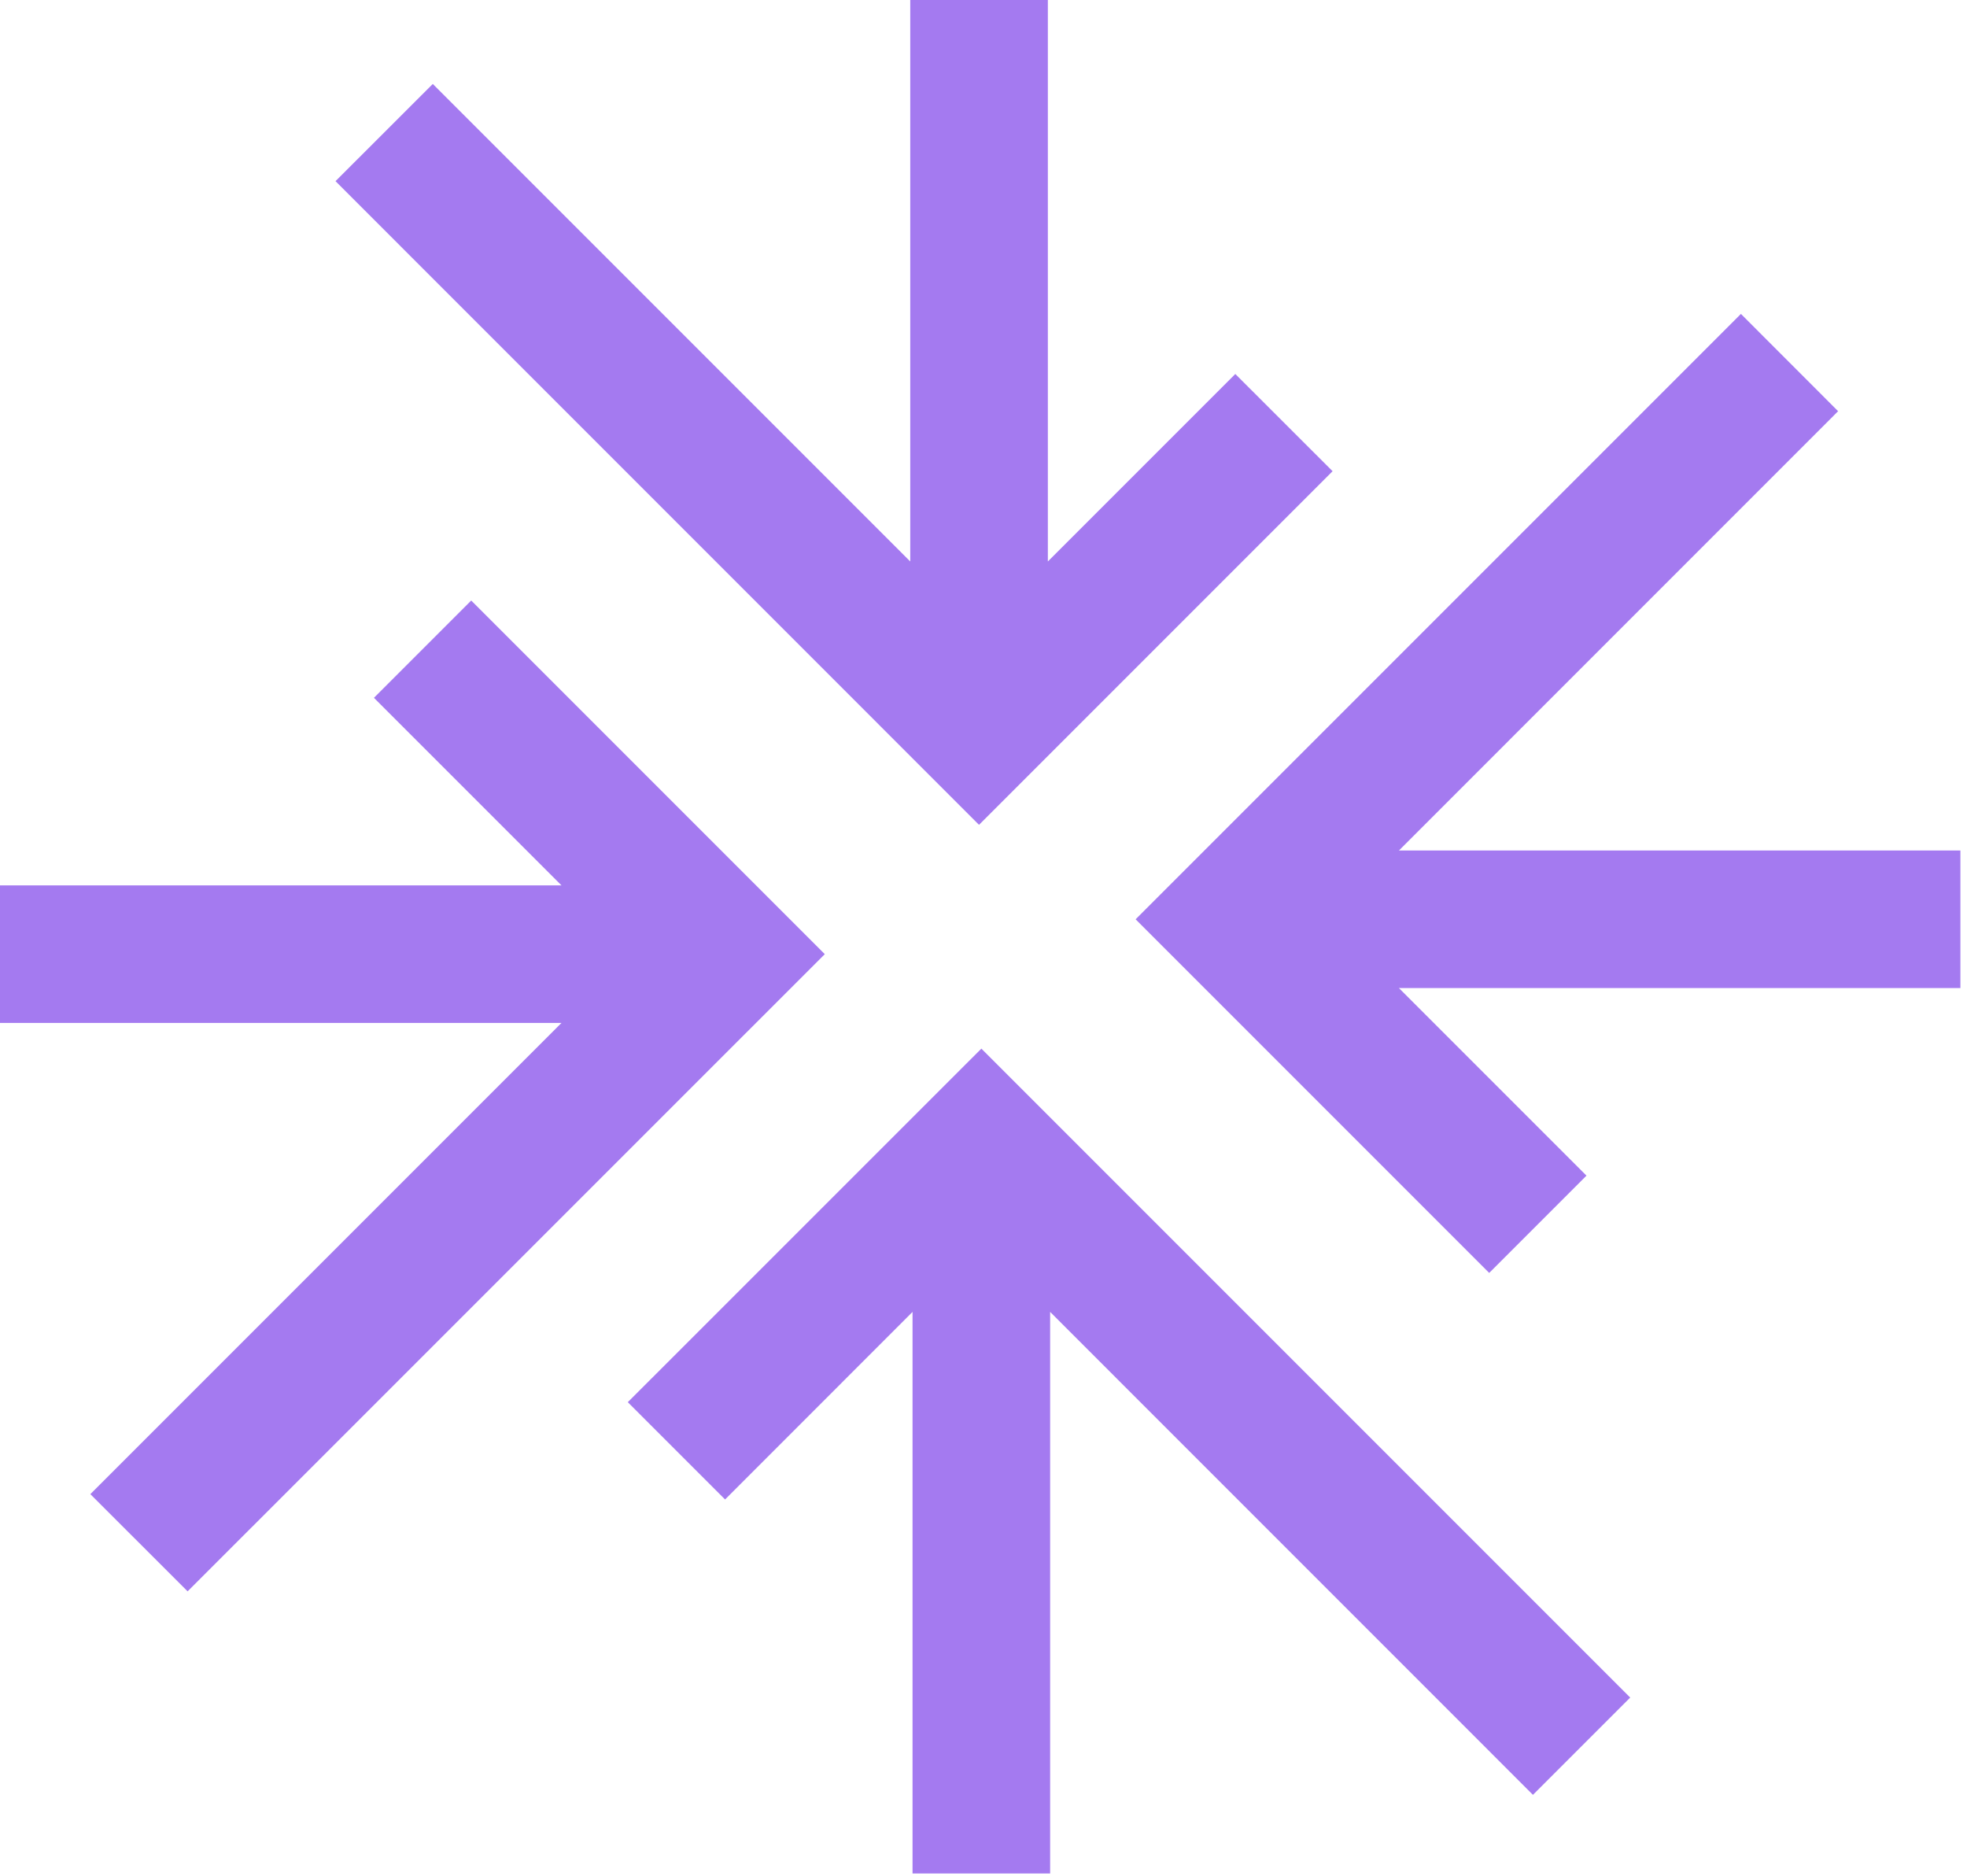
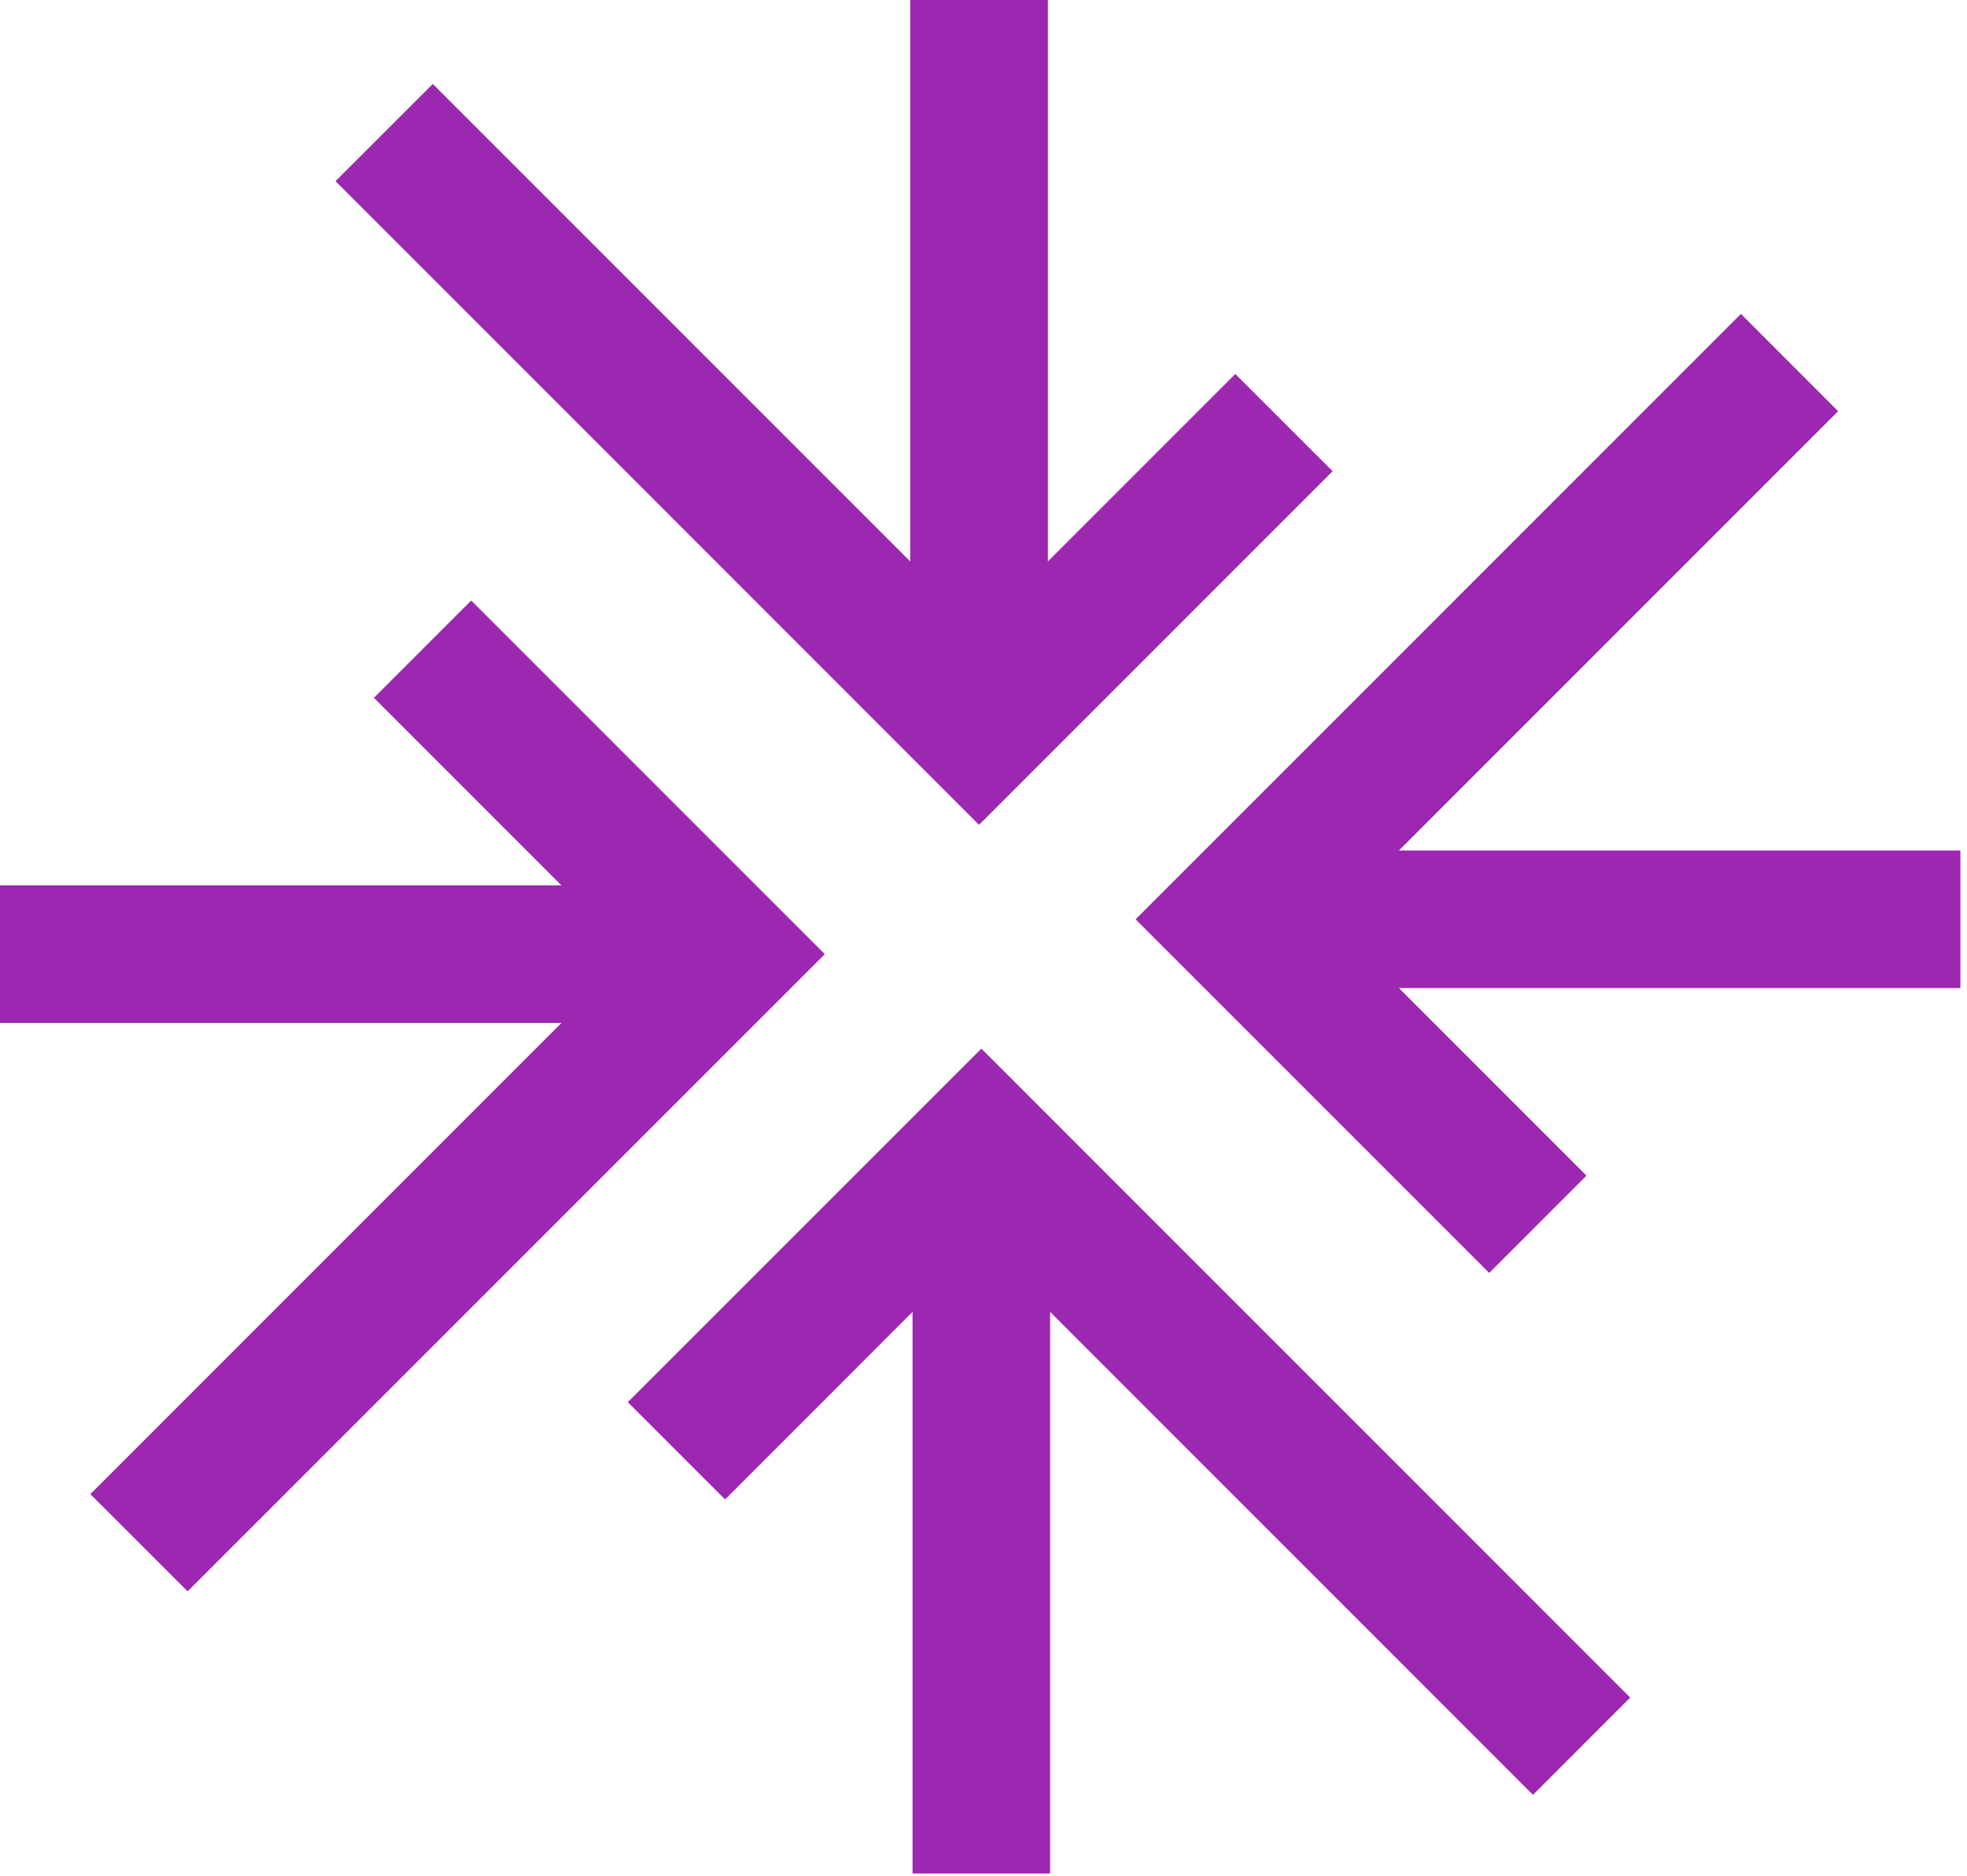
<svg xmlns="http://www.w3.org/2000/svg" width="172" height="164" viewBox="0 0 172 164" fill="none">
-   <path d="M122.326 74.361L160.73 35.951L152.231 27.445L99.301 80.374L130.219 111.292L138.725 102.786L122.326 86.387H171.423V74.361H122.326Z" fill="#A47AF0" />
-   <path d="M116.525 41.197L108.019 32.698L91.627 49.09V0H79.595V49.09L37.844 7.34L29.338 15.839L85.608 72.115L116.525 41.197Z" fill="#A47AF0" />
-   <path d="M41.204 52.504L32.698 61.011L49.097 77.409H0V89.435H49.097L7.899 130.633L16.406 139.132L72.122 83.422L41.204 52.504Z" fill="#A47AF0" />
-   <path d="M54.897 122.593L63.403 131.099L79.795 114.7V163.797H91.827V114.7L134.045 156.924L142.551 148.418L85.814 91.681L54.897 122.593Z" fill="#A47AF0" />
+   <path d="M122.326 74.361L160.73 35.951L152.231 27.445L99.301 80.374L130.219 111.292L138.725 102.786L122.326 86.387H171.423V74.361H122.326Z" fill="#9C27B0" />
+   <path d="M116.525 41.197L108.019 32.698L91.627 49.09V0H79.595V49.09L37.844 7.34L29.338 15.839L85.608 72.115L116.525 41.197Z" fill="#9C27B0" />
+   <path d="M41.204 52.504L32.698 61.011L49.097 77.409H0V89.435H49.097L7.899 130.633L16.406 139.132L72.122 83.422L41.204 52.504Z" fill="#9C27B0" />
+   <path d="M54.897 122.593L63.403 131.099L79.795 114.7V163.797H91.827V114.7L134.045 156.924L142.551 148.418L85.814 91.681L54.897 122.593Z" fill="#9C27B0" />
</svg>
